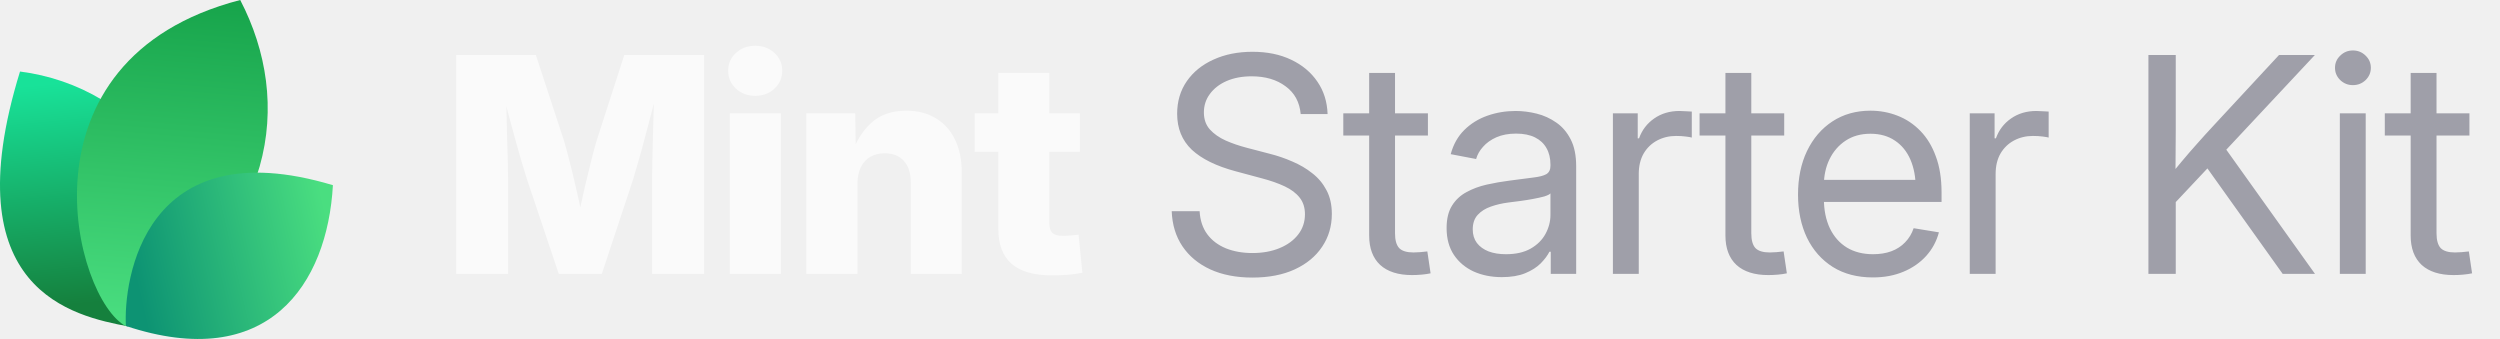
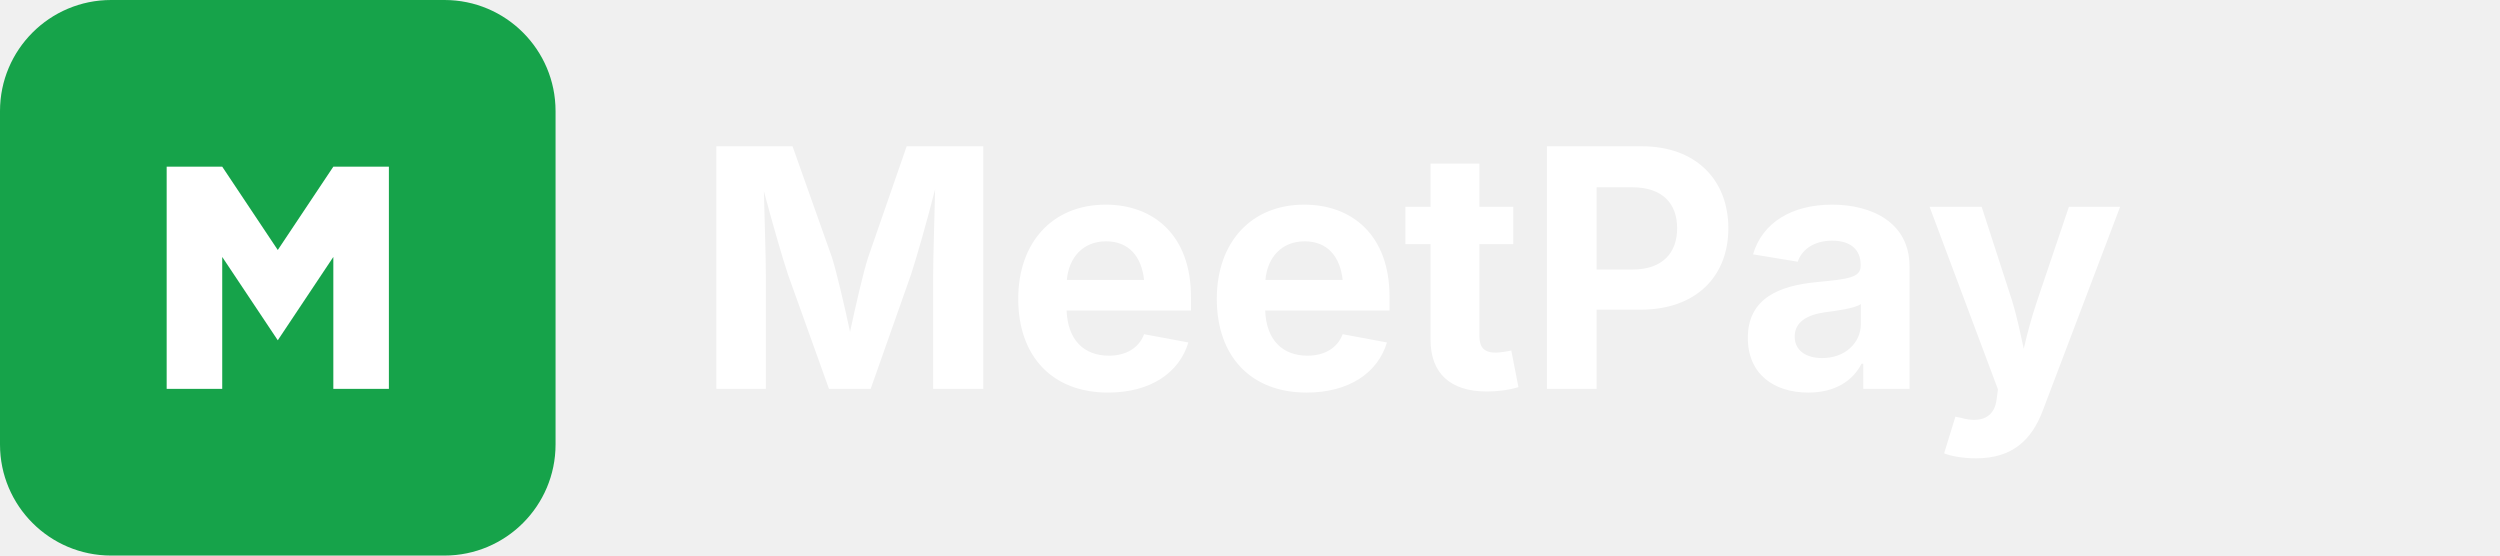
- <svg xmlns="http://www.w3.org/2000/svg" width="177" height="24" viewBox="0 0 177 24" fill="none">
-   <path d="M9.061 23.108C5.268 22.377 -3.391 20.627 1.417 5.064C9.634 6.099 16.973 14.064 9.061 23.108Z" fill="url(#paint0_linear_17557_2145)" />
-   <path d="M8.919 23.094C5.276 21.222 0.784 4.209 17.007 0C20.757 7.193 19.621 16.545 8.919 23.094Z" fill="url(#paint1_linear_17557_2145)" />
-   <path d="M8.914 23.079C8.735 19.882 10.159 9.085 23.57 13.111C23.181 20.123 18.984 26.418 8.914 23.079Z" fill="url(#paint2_linear_17557_2145)" />
-   <path d="M32.301 19.392V3.894H37.938L39.925 9.948C40.036 10.315 40.164 10.787 40.31 11.362C40.462 11.938 40.611 12.552 40.757 13.204C40.91 13.855 41.048 14.483 41.173 15.086C41.305 15.682 41.412 16.192 41.495 16.615H40.695C40.771 16.192 40.871 15.682 40.996 15.086C41.128 14.49 41.267 13.866 41.412 13.214C41.565 12.562 41.714 11.948 41.86 11.373C42.005 10.79 42.133 10.315 42.244 9.948L44.2 3.894H49.848V19.392H46.166V12.704C46.166 12.357 46.173 11.917 46.187 11.383C46.2 10.849 46.214 10.27 46.228 9.646C46.249 9.022 46.266 8.391 46.28 7.753C46.301 7.115 46.311 6.519 46.311 5.964H46.623C46.485 6.561 46.332 7.181 46.166 7.826C45.999 8.471 45.833 9.102 45.666 9.719C45.507 10.336 45.351 10.901 45.198 11.414C45.053 11.928 44.928 12.357 44.824 12.704L42.608 19.392H39.561L37.314 12.704C37.203 12.357 37.072 11.928 36.919 11.414C36.773 10.901 36.614 10.34 36.441 9.729C36.274 9.112 36.104 8.481 35.931 7.836C35.764 7.192 35.608 6.567 35.463 5.964H35.827C35.834 6.512 35.844 7.105 35.858 7.743C35.872 8.374 35.886 9.005 35.9 9.636C35.92 10.26 35.938 10.839 35.952 11.373C35.965 11.907 35.972 12.351 35.972 12.704V19.392H32.301ZM51.668 19.392V8.024H55.288V19.392H51.668ZM53.468 6.786C52.927 6.786 52.473 6.616 52.105 6.276C51.738 5.93 51.554 5.507 51.554 5.007C51.554 4.508 51.738 4.088 52.105 3.749C52.473 3.409 52.927 3.239 53.468 3.239C54.009 3.239 54.463 3.409 54.83 3.749C55.198 4.082 55.382 4.501 55.382 5.007C55.382 5.507 55.198 5.93 54.83 6.276C54.463 6.616 54.009 6.786 53.468 6.786ZM60.708 13.027V19.392H57.088V8.024H60.551L60.593 10.967H60.281C60.593 10.024 61.061 9.268 61.685 8.7C62.309 8.124 63.138 7.836 64.171 7.836C64.975 7.836 65.672 8.017 66.262 8.377C66.851 8.731 67.302 9.234 67.614 9.885C67.933 10.537 68.092 11.307 68.092 12.194V19.392H64.483V12.912C64.483 12.26 64.32 11.754 63.994 11.394C63.675 11.033 63.221 10.853 62.632 10.853C62.25 10.853 61.914 10.936 61.623 11.102C61.332 11.269 61.106 11.515 60.947 11.841C60.787 12.16 60.708 12.555 60.708 13.027ZM76.456 8.024V10.749H69.008V8.024H76.456ZM70.683 5.163H74.292V15.783C74.292 16.102 74.361 16.334 74.5 16.48C74.646 16.625 74.899 16.698 75.259 16.698C75.405 16.698 75.596 16.688 75.831 16.667C76.074 16.646 76.251 16.629 76.362 16.615L76.632 19.309C76.313 19.378 75.963 19.427 75.582 19.455C75.207 19.482 74.836 19.496 74.469 19.496C73.2 19.496 72.25 19.222 71.619 18.674C70.995 18.127 70.683 17.308 70.683 16.22V5.163Z" fill="#FAFAFA" />
-   <path d="M88.667 19.652C87.523 19.652 86.528 19.458 85.682 19.07C84.843 18.681 84.188 18.137 83.716 17.437C83.245 16.736 82.992 15.908 82.957 14.951H84.933C84.968 15.596 85.148 16.14 85.474 16.584C85.8 17.021 86.24 17.354 86.795 17.582C87.35 17.804 87.974 17.915 88.667 17.915C89.388 17.915 90.026 17.801 90.581 17.572C91.143 17.343 91.583 17.024 91.902 16.615C92.228 16.199 92.391 15.717 92.391 15.169C92.391 14.698 92.266 14.306 92.017 13.994C91.767 13.675 91.413 13.408 90.956 13.193C90.498 12.978 89.954 12.787 89.323 12.621L87.502 12.132C86.123 11.765 85.082 11.255 84.382 10.603C83.689 9.944 83.342 9.095 83.342 8.055C83.342 7.174 83.571 6.404 84.028 5.746C84.486 5.087 85.117 4.577 85.921 4.217C86.726 3.849 87.645 3.666 88.678 3.666C89.718 3.666 90.63 3.853 91.413 4.227C92.204 4.602 92.824 5.122 93.275 5.787C93.726 6.446 93.965 7.209 93.993 8.076H92.089C92.013 7.23 91.656 6.574 91.018 6.11C90.387 5.638 89.586 5.403 88.615 5.403C87.95 5.403 87.36 5.513 86.847 5.735C86.341 5.957 85.946 6.262 85.661 6.651C85.377 7.032 85.235 7.469 85.235 7.961C85.235 8.447 85.377 8.849 85.661 9.168C85.946 9.48 86.317 9.74 86.774 9.948C87.232 10.149 87.724 10.319 88.251 10.457L89.884 10.884C90.439 11.023 90.977 11.206 91.496 11.435C92.023 11.657 92.495 11.934 92.911 12.267C93.334 12.593 93.67 12.995 93.92 13.474C94.17 13.945 94.294 14.504 94.294 15.149C94.294 16.015 94.066 16.788 93.608 17.468C93.157 18.148 92.512 18.681 91.673 19.07C90.834 19.458 89.832 19.652 88.667 19.652ZM101.097 8.024V9.594H95.106V8.024H101.097ZM96.937 5.163H98.767V16.521C98.767 17 98.865 17.347 99.059 17.562C99.26 17.77 99.6 17.874 100.078 17.874C100.21 17.874 100.366 17.867 100.546 17.853C100.733 17.832 100.903 17.815 101.056 17.801L101.285 19.351C101.097 19.392 100.886 19.423 100.65 19.444C100.414 19.465 100.189 19.475 99.974 19.475C98.996 19.475 98.244 19.236 97.717 18.758C97.197 18.272 96.937 17.579 96.937 16.677V5.163ZM106.33 19.621C105.595 19.621 104.932 19.489 104.343 19.226C103.754 18.955 103.285 18.564 102.939 18.05C102.592 17.53 102.419 16.896 102.419 16.147C102.419 15.495 102.547 14.965 102.804 14.556C103.06 14.146 103.403 13.828 103.833 13.599C104.263 13.363 104.742 13.186 105.269 13.068C105.796 12.95 106.333 12.857 106.881 12.787C107.574 12.69 108.132 12.617 108.555 12.569C108.978 12.52 109.287 12.441 109.481 12.33C109.675 12.212 109.772 12.014 109.772 11.737V11.654C109.772 11.203 109.679 10.815 109.492 10.489C109.311 10.163 109.041 9.91 108.68 9.729C108.32 9.549 107.872 9.459 107.338 9.459C106.805 9.459 106.34 9.546 105.945 9.719C105.556 9.892 105.241 10.118 104.998 10.395C104.755 10.665 104.593 10.953 104.509 11.258L102.71 10.915C102.897 10.222 103.22 9.65 103.677 9.199C104.135 8.748 104.679 8.412 105.31 8.19C105.941 7.968 106.607 7.857 107.307 7.857C107.8 7.857 108.295 7.92 108.795 8.044C109.301 8.169 109.765 8.381 110.188 8.679C110.611 8.97 110.951 9.369 111.208 9.875C111.464 10.374 111.593 11.005 111.593 11.768V19.392H109.793V17.822H109.7C109.568 18.085 109.363 18.359 109.086 18.643C108.809 18.921 108.444 19.153 107.994 19.34C107.543 19.527 106.988 19.621 106.33 19.621ZM106.621 17.998C107.321 17.998 107.904 17.867 108.368 17.603C108.84 17.333 109.19 16.986 109.419 16.563C109.654 16.133 109.772 15.682 109.772 15.211V13.692C109.703 13.769 109.554 13.841 109.325 13.911C109.096 13.973 108.829 14.032 108.524 14.088C108.226 14.143 107.921 14.192 107.609 14.233C107.304 14.275 107.033 14.309 106.798 14.337C106.354 14.393 105.938 14.49 105.549 14.628C105.168 14.76 104.86 14.954 104.624 15.211C104.388 15.467 104.27 15.811 104.27 16.241C104.27 16.615 104.367 16.934 104.561 17.198C104.762 17.461 105.04 17.662 105.393 17.801C105.747 17.933 106.156 17.998 106.621 17.998ZM114.193 19.392V8.024H115.951V9.792H116.045C116.253 9.209 116.61 8.741 117.116 8.388C117.622 8.034 118.219 7.857 118.905 7.857C119.058 7.857 119.217 7.864 119.384 7.878C119.55 7.885 119.682 7.892 119.779 7.899V9.74C119.716 9.719 119.578 9.695 119.363 9.667C119.155 9.639 118.922 9.625 118.666 9.625C118.174 9.625 117.726 9.733 117.324 9.948C116.922 10.163 116.603 10.471 116.367 10.874C116.138 11.276 116.024 11.758 116.024 12.319V19.392H114.193ZM126.322 8.024V9.594H120.33V8.024H126.322ZM122.161 5.163H123.992V16.521C123.992 17 124.089 17.347 124.283 17.562C124.484 17.77 124.824 17.874 125.302 17.874C125.434 17.874 125.59 17.867 125.77 17.853C125.958 17.832 126.127 17.815 126.28 17.801L126.509 19.351C126.322 19.392 126.11 19.423 125.874 19.444C125.639 19.465 125.413 19.475 125.198 19.475C124.221 19.475 123.468 19.236 122.941 18.758C122.421 18.272 122.161 17.579 122.161 16.677V5.163ZM132.604 19.642C131.502 19.642 130.555 19.396 129.765 18.903C128.974 18.404 128.364 17.714 127.934 16.834C127.511 15.946 127.3 14.927 127.3 13.775C127.3 12.611 127.511 11.584 127.934 10.697C128.364 9.802 128.964 9.102 129.734 8.596C130.51 8.089 131.408 7.836 132.428 7.836C133.1 7.836 133.738 7.954 134.341 8.19C134.952 8.426 135.489 8.783 135.954 9.261C136.425 9.74 136.793 10.343 137.056 11.071C137.327 11.792 137.462 12.645 137.462 13.63V14.296H128.433V12.735H136.463L135.631 13.297C135.631 12.541 135.506 11.876 135.257 11.3C135.007 10.725 134.643 10.277 134.165 9.958C133.686 9.632 133.107 9.469 132.428 9.469C131.748 9.469 131.162 9.632 130.67 9.958C130.177 10.284 129.796 10.725 129.526 11.279C129.262 11.827 129.13 12.441 129.13 13.12V14.046C129.13 14.864 129.273 15.572 129.557 16.168C129.841 16.757 130.243 17.211 130.763 17.53C131.283 17.842 131.901 17.998 132.615 17.998C133.093 17.998 133.523 17.929 133.905 17.79C134.293 17.645 134.619 17.433 134.882 17.156C135.153 16.879 135.354 16.546 135.486 16.157L137.275 16.449C137.108 17.08 136.81 17.634 136.38 18.113C135.95 18.591 135.413 18.966 134.768 19.236C134.123 19.507 133.402 19.642 132.604 19.642ZM139.459 19.392V8.024H141.217V9.792H141.311C141.519 9.209 141.876 8.741 142.382 8.388C142.888 8.034 143.485 7.857 144.171 7.857C144.324 7.857 144.483 7.864 144.649 7.878C144.816 7.885 144.948 7.892 145.045 7.899V9.74C144.982 9.719 144.844 9.695 144.629 9.667C144.421 9.639 144.188 9.625 143.932 9.625C143.439 9.625 142.992 9.733 142.59 9.948C142.188 10.163 141.869 10.471 141.633 10.874C141.404 11.276 141.29 11.758 141.29 12.319V19.392H139.459ZM153.429 14.961V12.715C153.783 12.257 154.136 11.82 154.49 11.404C154.844 10.981 155.204 10.565 155.572 10.156C155.939 9.74 156.314 9.327 156.695 8.918L161.355 3.894H163.893L157.277 10.967H157.184L153.429 14.961ZM152.108 19.392V3.894H154.043V9.241L154.022 12.559L154.043 13.505V19.392H152.108ZM161.615 19.392L155.967 11.477L157.173 9.969L163.903 19.392H161.615ZM165.661 19.392V8.024H167.492V19.392H165.661ZM166.587 6.027C166.24 6.027 165.942 5.909 165.692 5.673C165.443 5.43 165.318 5.139 165.318 4.799C165.318 4.459 165.443 4.172 165.692 3.936C165.942 3.693 166.24 3.572 166.587 3.572C166.934 3.572 167.232 3.693 167.482 3.936C167.731 4.172 167.856 4.459 167.856 4.799C167.856 5.139 167.731 5.43 167.482 5.673C167.232 5.909 166.934 6.027 166.587 6.027ZM174.836 8.024V9.594H168.844V8.024H174.836ZM170.675 5.163H172.506V16.521C172.506 17 172.603 17.347 172.797 17.562C172.998 17.77 173.338 17.874 173.816 17.874C173.948 17.874 174.104 17.867 174.284 17.853C174.472 17.832 174.641 17.815 174.794 17.801L175.023 19.351C174.836 19.392 174.624 19.423 174.388 19.444C174.153 19.465 173.927 19.475 173.712 19.475C172.735 19.475 171.982 19.236 171.455 18.758C170.935 18.272 170.675 17.579 170.675 16.677V5.163Z" fill="#9F9FA9" />
-   <defs>
-     <linearGradient id="paint0_linear_17557_2145" x1="3.776" y1="5.916" x2="5.232" y2="21.559" gradientUnits="userSpaceOnUse">
-       <stop stop-color="#18E299" />
-       <stop offset="1" stop-color="#15803D" />
-     </linearGradient>
-     <linearGradient id="paint1_linear_17557_2145" x1="12.171" y1="-0.718" x2="10.19" y2="22.983" gradientUnits="userSpaceOnUse">
-       <stop stop-color="#16A34A" />
-       <stop offset="1" stop-color="#4ADE80" />
-     </linearGradient>
-     <linearGradient id="paint2_linear_17557_2145" x1="23.133" y1="15.353" x2="9.338" y2="18.52" gradientUnits="userSpaceOnUse">
-       <stop stop-color="#4ADE80" />
-       <stop offset="1" stop-color="#0D9373" />
-     </linearGradient>
-   </defs>
+ <svg xmlns="http://www.w3.org/2000/svg" width="180" height="40" viewBox="0 0 180 40" fill="none">
+   <rect width="40" height="40" rx="8" fill="#16A34A" />
+   <path d="M12 28V12H16L20 18L24 12H28V28H24V18.5L20 24.5L16 18.5V28H12Z" fill="white" />
+   <text x="50" y="28" font-family="Inter, sans-serif" font-weight="700" font-size="24" fill="white">MeetPay</text>
</svg>
